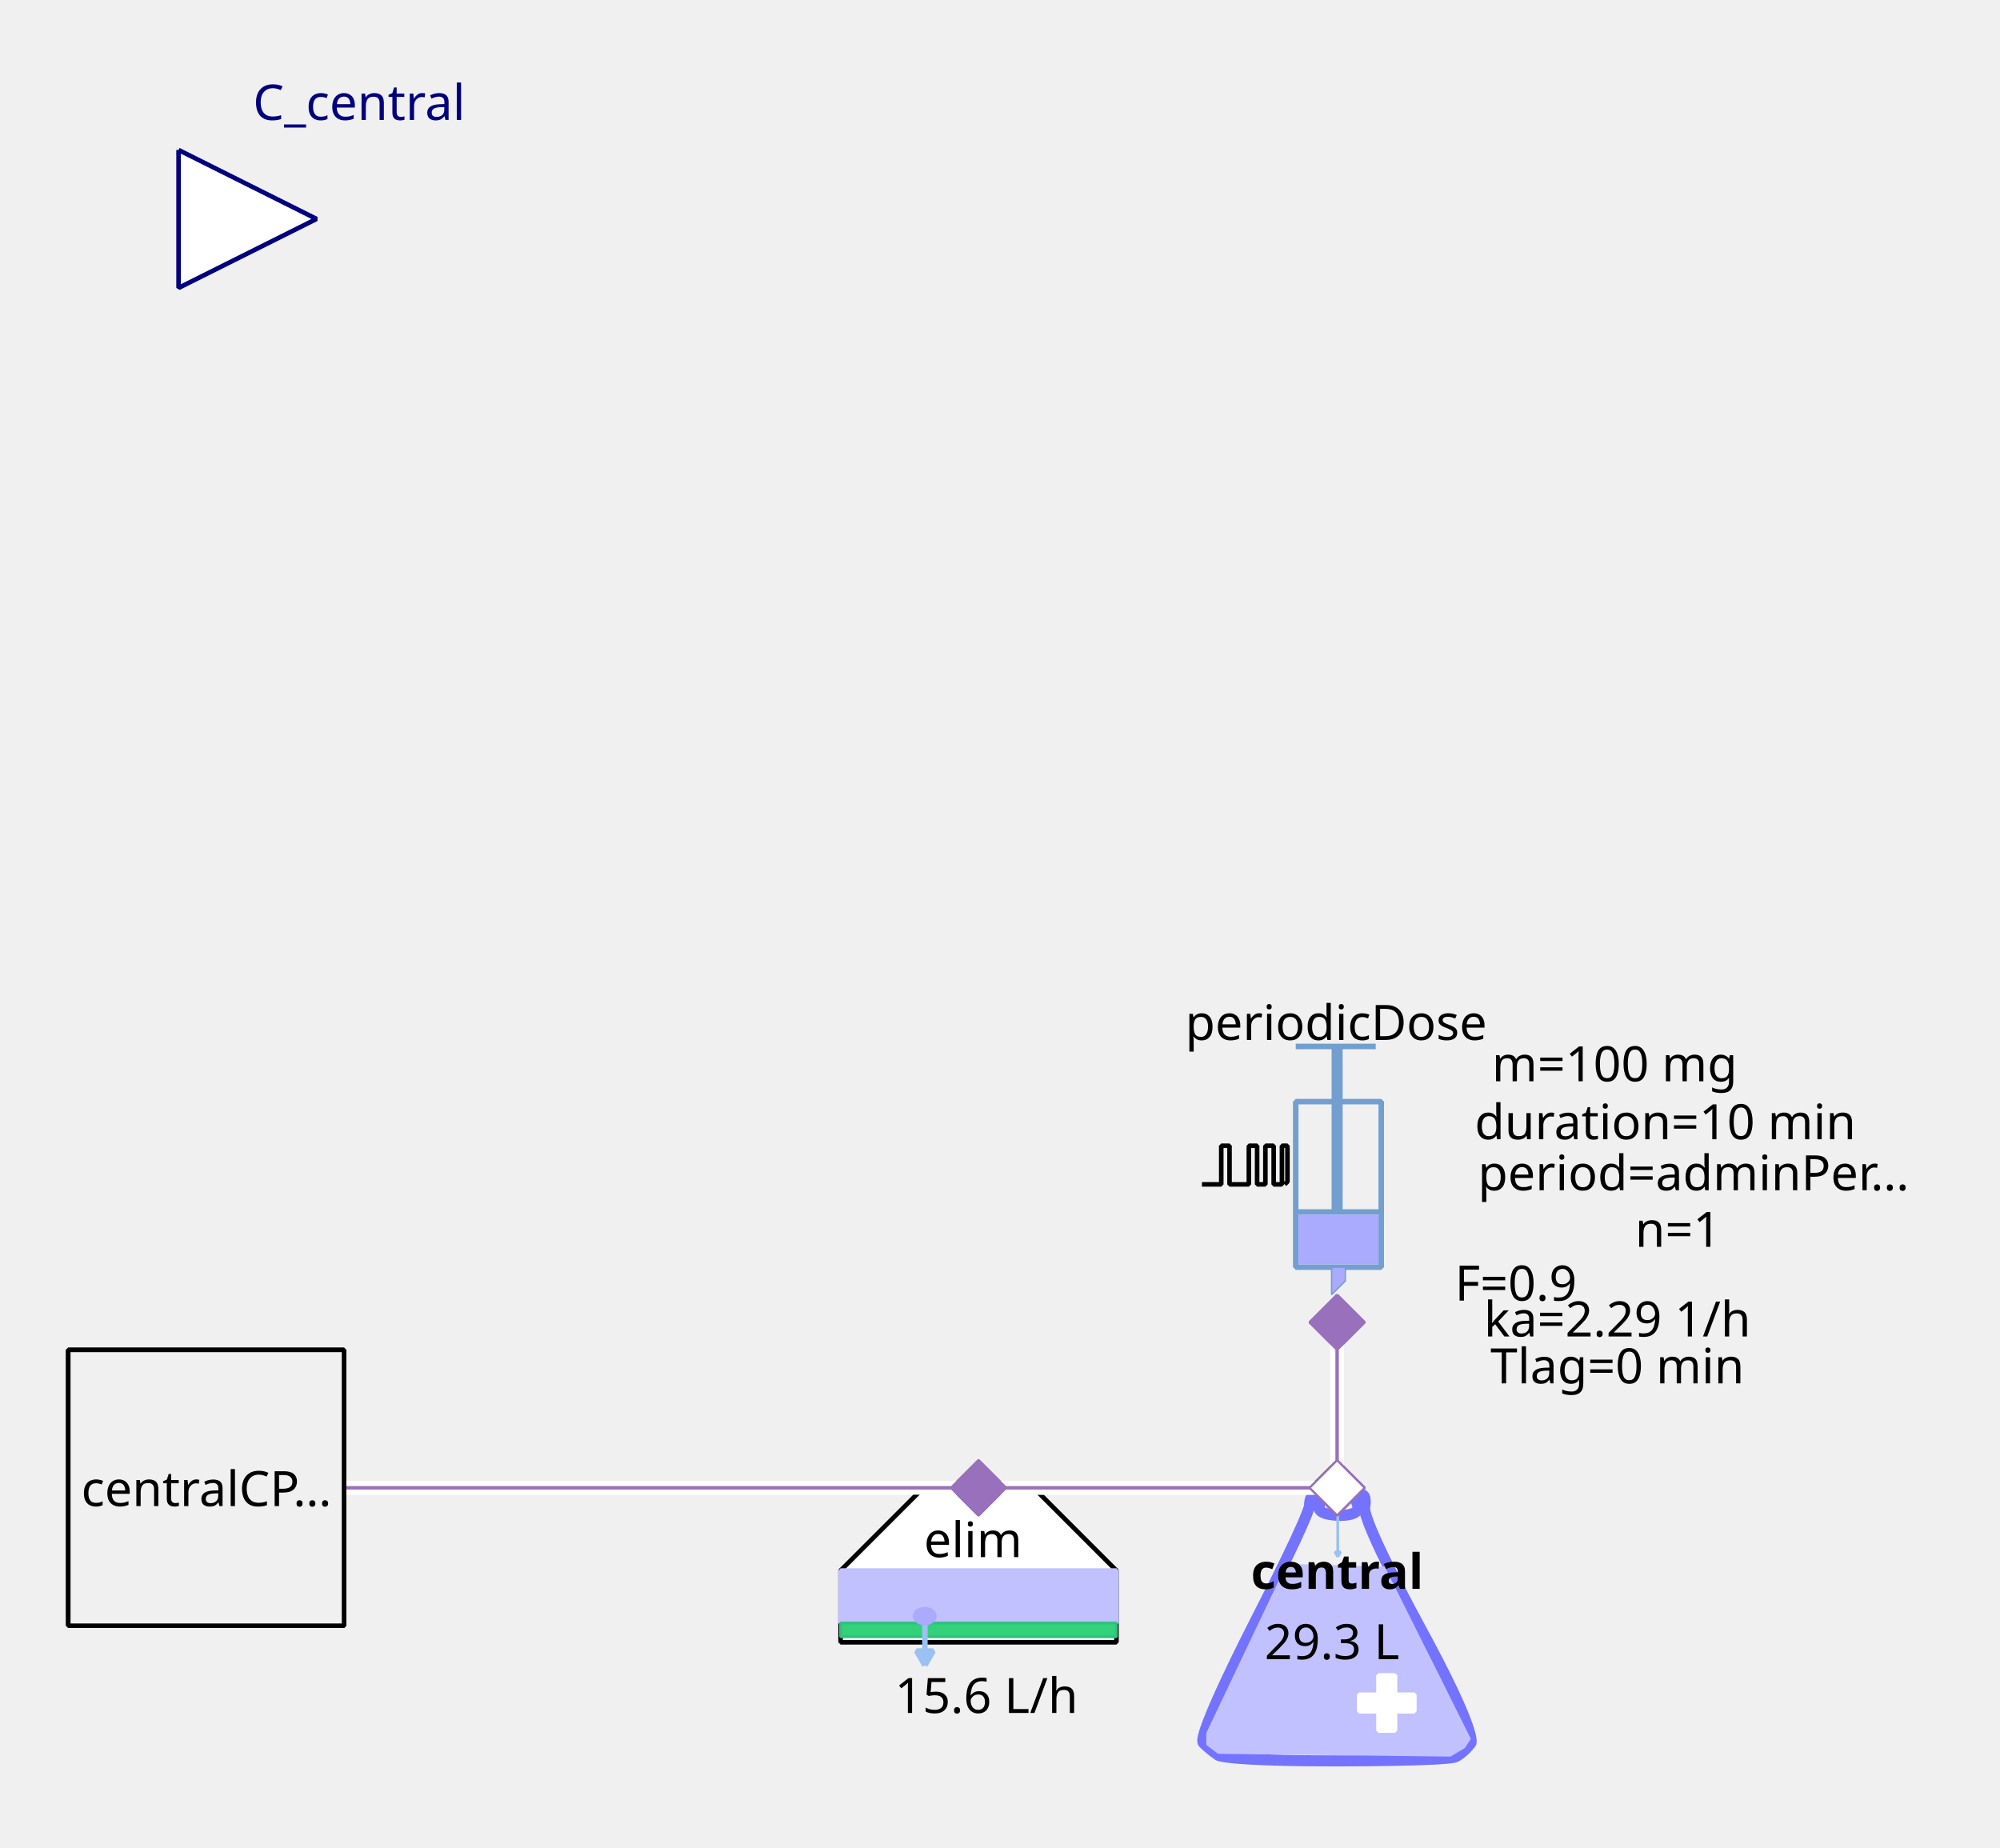
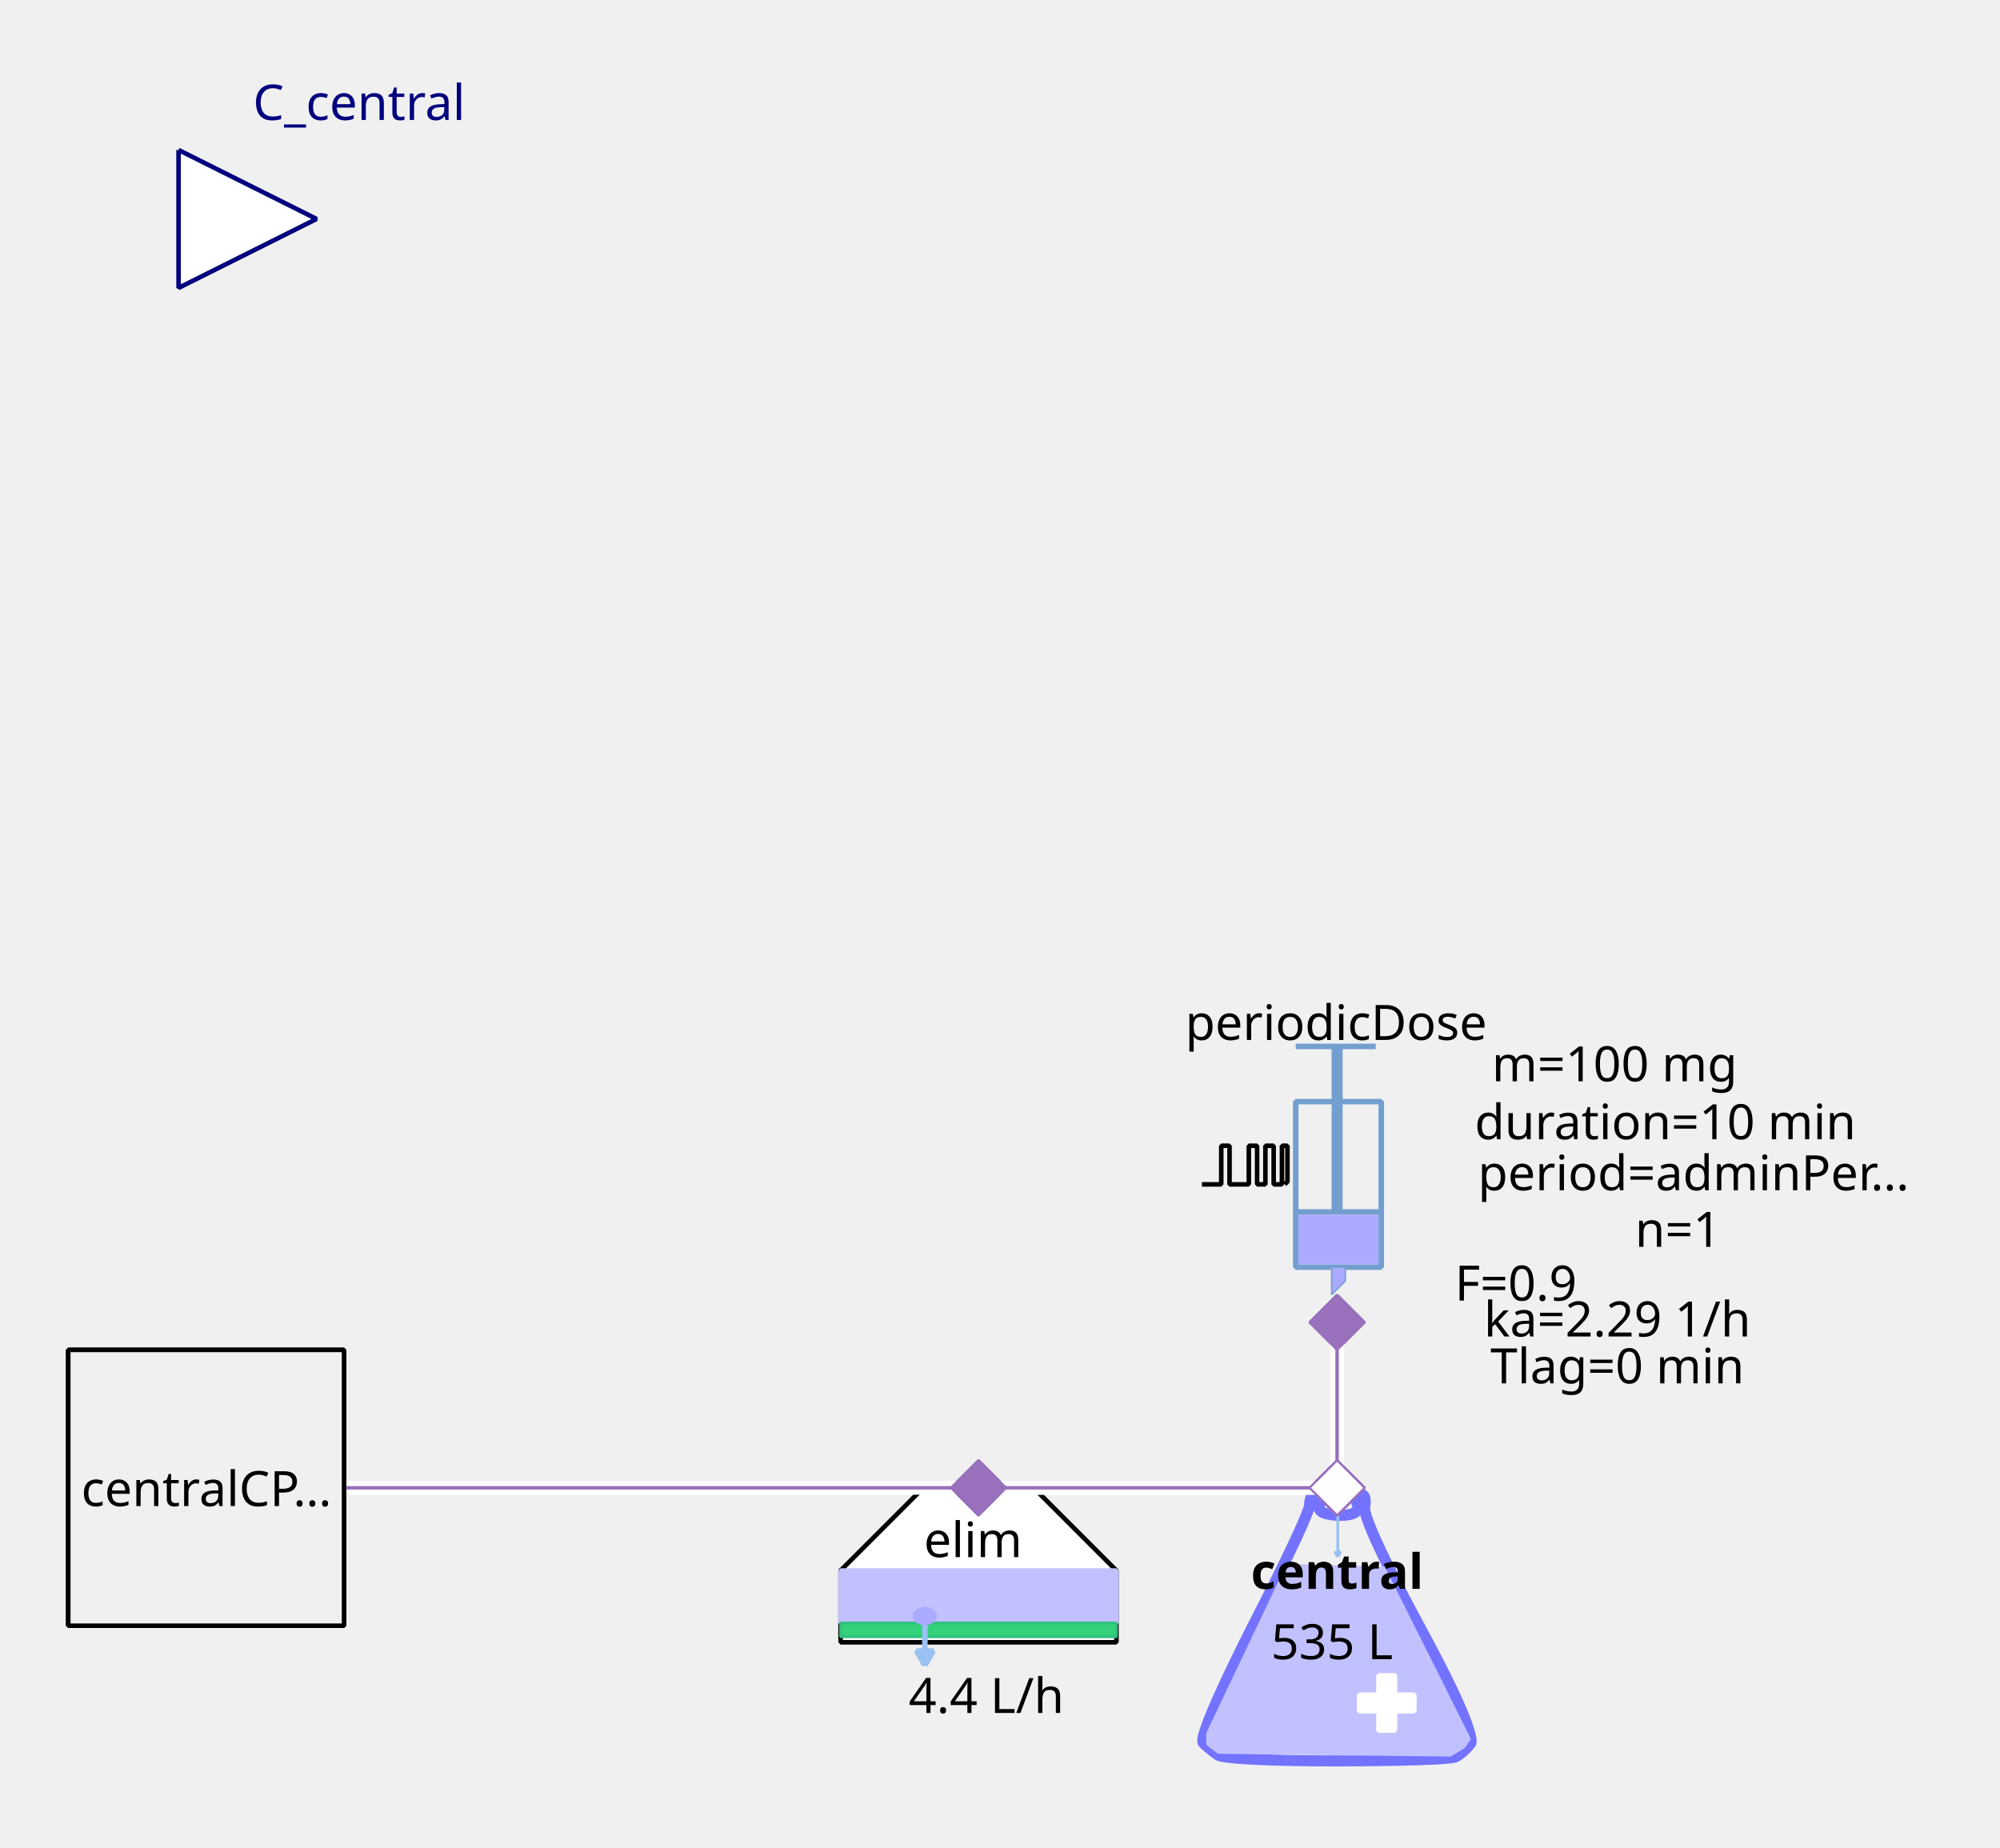
<svg xmlns="http://www.w3.org/2000/svg" width="115.711mm" height="106.892mm" viewBox="0 0 328 303" version="1.2" baseProfile="tiny">
  <defs>
</defs>
  <g fill="none" stroke="black" stroke-width="1" fill-rule="evenodd" stroke-linecap="square" stroke-linejoin="bevel">
    <g fill="none" stroke="#7373ff" stroke-opacity="1" stroke-width="8" stroke-linecap="butt" stroke-linejoin="miter" stroke-miterlimit="1" transform="matrix(0.22619,0,0,-0.22619,219.06,266.619)" font-family="Sans" font-size="10" font-weight="400" font-style="normal">
      <path vector-effect="none" fill-rule="evenodd" d="M-19,87 C-19,87 -19,80 -60,0 C-60,0 -101,-80 -96,-85 C-96,-85 -91,-90 -85,-94 C-85,-94 -79,-98 1,-98 C1,-98 81,-98 87,-95 C87,-95 93,-92 98,-85 C98,-85 103,-78 61,-1 C61,-1 19,76 21,86 C21,86 23,96 18,95 C18,95 13,94 16,87 C16,87 19,80 3,80 C3,80 -13,80 -12,86 C-12,86 -11,92 -12,94 C-12,94 -13,96 -16,95 C-16,95 -19,94 -19,87 " />
    </g>
    <g fill="#c1c1ff" fill-opacity="1" stroke="#c1c1ff" stroke-opacity="1" stroke-width="1.75" stroke-linecap="butt" stroke-linejoin="miter" stroke-miterlimit="1" transform="matrix(0.22619,0,0,-0.22619,219.06,272.5)" font-family="Sans" font-size="10" font-weight="400" font-style="normal">
      <path vector-effect="none" fill-rule="evenodd" d="M-35,70 L-93,-52 L-93,-60 L-85,-66 L83,-68 L93,-62 L97,-56 L35,68 L-35,70" />
    </g>
    <g fill="#ffffff" fill-opacity="1" stroke="#ffffff" stroke-opacity="1" stroke-width="1" stroke-linecap="butt" stroke-linejoin="miter" stroke-miterlimit="1" transform="matrix(0.22619,0,0,0.22619,227.429,279.286)" font-family="Sans" font-size="10" font-weight="400" font-style="normal">
      <rect vector-effect="non-scaling-stroke" x="-6" y="-20" width="12" height="40" />
    </g>
    <g fill="#ffffff" fill-opacity="1" stroke="#ffffff" stroke-opacity="1" stroke-width="1" stroke-linecap="butt" stroke-linejoin="miter" stroke-miterlimit="1" transform="matrix(0,0.22619,-0.22619,0,227.429,279.286)" font-family="Sans" font-size="10" font-weight="400" font-style="normal">
      <rect vector-effect="non-scaling-stroke" x="-6" y="-20" width="12" height="40" />
    </g>
    <g fill="none" stroke="#99c1f1" stroke-opacity="1" stroke-width="2" stroke-linecap="butt" stroke-linejoin="miter" stroke-miterlimit="1" transform="matrix(0.22619,0,0,-0.22619,219.392,251.697)" font-family="Sans" font-size="10" font-weight="400" font-style="normal">
      <path vector-effect="none" fill-rule="evenodd" d="M0,16 L0,-16" />
    </g>
    <g fill="#99c1f1" fill-opacity="1" stroke="#99c1f1" stroke-opacity="1" stroke-width="2" stroke-linecap="butt" stroke-linejoin="miter" stroke-miterlimit="1" transform="matrix(0.22619,0,0,-0.22619,219.392,251.697)" font-family="Sans" font-size="10" font-weight="400" font-style="normal">
      <path vector-effect="none" fill-rule="evenodd" d="M0,-16 L2,-12.536 L-2,-12.536 L0,-16" />
    </g>
    <g fill="none" stroke="#000000" stroke-opacity="1" stroke-width="1" stroke-linecap="butt" stroke-linejoin="miter" stroke-miterlimit="1" transform="matrix(1,0,0,1,219.286,257.571)" font-family="Noto Sans" font-size="8" font-weight="700" font-style="normal">
      <text fill="#000000" fill-opacity="1" stroke="none" xml:space="preserve" x="-14.141" y="3" font-family="Noto Sans" font-size="8" font-weight="700" font-style="normal">central</text>
    </g>
    <g fill="none" stroke="#000000" stroke-opacity="1" stroke-width="1" stroke-linecap="butt" stroke-linejoin="miter" stroke-miterlimit="1" transform="matrix(1,0,0,1,219.06,269.107)" font-family="Noto Sans" font-size="8" font-weight="400" font-style="normal">
-       <text fill="#000000" fill-opacity="1" stroke="none" xml:space="preserve" x="-0.606" y="3" font-family="Noto Sans" font-size="8" font-weight="400" font-style="normal" text-anchor="middle">29.3 L</text>
+       <text fill="#000000" fill-opacity="1" stroke="none" xml:space="preserve" x="-0.606" y="3" font-family="Noto Sans" font-size="8" font-weight="400" font-style="normal" text-anchor="middle">535 L</text>
    </g>
    <g fill="#ffffff" fill-opacity="1" stroke="#9870bb" stroke-opacity="1" stroke-width="8" stroke-linecap="butt" stroke-linejoin="miter" stroke-miterlimit="1" transform="matrix(0.0452381,0,0,-0.0452381,219.286,244)" font-family="Sans" font-size="10" font-weight="400" font-style="normal">
      <path vector-effect="none" fill-rule="evenodd" d="M-100,0 L0,100 L100,0 L0,-100 L-100,0" />
    </g>
    <g fill="#ffffff" fill-opacity="1" stroke="#000000" stroke-opacity="1" stroke-width="1" stroke-linecap="butt" stroke-linejoin="miter" stroke-miterlimit="1" transform="matrix(0.22619,0,0,-0.22619,160.476,266.619)" font-family="Sans" font-size="10" font-weight="400" font-style="normal">
      <path vector-effect="non-scaling-stroke" fill-rule="evenodd" d="M-40,100 L40,100 L100,40 L100,-12 L80,-12 L-76,-12 L-100,-12 L-100,40 L-100,40 L-40,100" />
    </g>
    <g fill="none" stroke="#000000" stroke-opacity="1" stroke-width="1" stroke-linecap="butt" stroke-linejoin="miter" stroke-miterlimit="1" transform="matrix(1,0,0,1,159.571,252.369)" font-family="Noto Sans" font-size="8" font-weight="400" font-style="normal">
      <text fill="#000000" fill-opacity="1" stroke="none" xml:space="preserve" x="-8.047" y="3" font-family="Noto Sans" font-size="8" font-weight="400" font-style="normal">elim</text>
    </g>
    <g fill="#c1c1ff" fill-opacity="1" stroke="#c1c1ff" stroke-opacity="1" stroke-width="1" stroke-linecap="butt" stroke-linejoin="miter" stroke-miterlimit="1" transform="matrix(0.22619,0,0,0.22619,160.476,261.869)" font-family="Sans" font-size="10" font-weight="400" font-style="normal">
      <rect vector-effect="non-scaling-stroke" x="-100" y="-19" width="200" height="38" />
    </g>
    <g fill="#33d17a" fill-opacity="1" stroke="#2ec27e" stroke-opacity="1" stroke-width="2" stroke-linecap="butt" stroke-linejoin="miter" stroke-miterlimit="1" transform="matrix(0.22619,0,0,0.22619,160.476,267.298)" font-family="Sans" font-size="10" font-weight="400" font-style="normal">
      <rect x="-100" y="-5" width="200" height="10" />
    </g>
    <g fill="none" stroke="#99c1f1" stroke-opacity="1" stroke-width="4" stroke-linecap="butt" stroke-linejoin="miter" stroke-miterlimit="1" transform="matrix(0.22619,0,0,-0.22619,151.683,269.496)" font-family="Sans" font-size="10" font-weight="400" font-style="normal">
      <path vector-effect="none" fill-rule="evenodd" d="M0,16 L0,-16" />
    </g>
    <g fill="#99c1f1" fill-opacity="1" stroke="#99c1f1" stroke-opacity="1" stroke-width="4" stroke-linecap="butt" stroke-linejoin="miter" stroke-miterlimit="1" transform="matrix(0.22619,0,0,-0.22619,151.683,269.496)" font-family="Sans" font-size="10" font-weight="400" font-style="normal">
      <path vector-effect="none" fill-rule="evenodd" d="M0,-16 L6,-5.608 L-6,-5.608 L0,-16" />
    </g>
    <g fill="#aaaaff" fill-opacity="1" stroke="#aaaaff" stroke-opacity="1" stroke-width="1" stroke-linecap="butt" stroke-linejoin="miter" stroke-miterlimit="1" transform="matrix(0.22619,0,0,-0.22619,151.655,265.036)" font-family="Sans" font-size="10" font-weight="400" font-style="normal">
      <path vector-effect="non-scaling-stroke" fill-rule="evenodd" d="M7,0 C7,-2.761 3.866,-5 0,-5 C-3.866,-5 -7,-2.761 -7,0 C-7,2.761 -3.866,5 0,5 C3.866,5 7,2.761 7,0 " />
    </g>
    <g fill="none" stroke="#000000" stroke-opacity="1" stroke-width="1" stroke-linecap="butt" stroke-linejoin="miter" stroke-miterlimit="1" transform="matrix(1,0,0,1,161.155,277.929)" font-family="Noto Sans" font-size="8" font-weight="400" font-style="normal">
-       <text fill="#000000" fill-opacity="1" stroke="none" xml:space="preserve" x="0.613" y="3" font-family="Noto Sans" font-size="8" font-weight="400" font-style="normal" text-anchor="middle">15.6 L/h</text>
+       <text fill="#000000" fill-opacity="1" stroke="none" xml:space="preserve" x="0.613" y="3" font-family="Noto Sans" font-size="8" font-weight="400" font-style="normal" text-anchor="middle">4.4 L/h</text>
    </g>
    <g fill="#9870bb" fill-opacity="1" stroke="#9870bb" stroke-opacity="1" stroke-width="8" stroke-linecap="butt" stroke-linejoin="miter" stroke-miterlimit="1" transform="matrix(0.0452381,0,0,-0.0452381,160.476,244)" font-family="Sans" font-size="10" font-weight="400" font-style="normal">
      <path vector-effect="none" fill-rule="evenodd" d="M-100,0 L0,100 L100,0 L0,-100 L-100,0" />
    </g>
    <g fill="none" stroke="#729fcf" stroke-opacity="1" stroke-width="4" stroke-linecap="butt" stroke-linejoin="miter" stroke-miterlimit="1" transform="matrix(0.22619,0,0,0.22619,215.214,195.595)" font-family="Sans" font-size="10" font-weight="400" font-style="normal">
      <rect x="-12" y="-66" width="62" height="120" />
    </g>
    <g fill="none" stroke="#729fcf" stroke-opacity="1" stroke-width="8" stroke-linecap="butt" stroke-linejoin="miter" stroke-miterlimit="1" transform="matrix(0.22619,0,0,-0.22619,219.286,176.369)" font-family="Sans" font-size="10" font-weight="400" font-style="normal">
      <path vector-effect="none" fill-rule="evenodd" d="M0,21 L0,-99" />
    </g>
    <g fill="none" stroke="#729fcf" stroke-opacity="1" stroke-width="4" stroke-linecap="butt" stroke-linejoin="miter" stroke-miterlimit="1" transform="matrix(0.22619,0,0,-0.22619,219.06,171.619)" font-family="Sans" font-size="10" font-weight="400" font-style="normal">
      <path vector-effect="none" fill-rule="evenodd" d="M-29,0 L29,0" />
    </g>
    <g fill="none" stroke="#729fcf" stroke-opacity="1" stroke-width="4" stroke-linecap="butt" stroke-linejoin="miter" stroke-miterlimit="1" transform="matrix(0.22619,0,0,-0.22619,219.512,198.762)" font-family="Sans" font-size="10" font-weight="400" font-style="normal">
      <path vector-effect="none" fill-rule="evenodd" d="M-31,0 L31,0" />
    </g>
    <g fill="#aaaaff" fill-opacity="1" stroke="none" transform="matrix(0.22619,0,0,0.22619,219.512,203.286)" font-family="Sans" font-size="10" font-weight="400" font-style="normal">
      <rect vector-effect="non-scaling-stroke" x="-29" y="-18" width="58" height="36" />
    </g>
    <g fill="none" stroke="#000000" stroke-opacity="1" stroke-width="1" stroke-linecap="butt" stroke-linejoin="miter" stroke-miterlimit="1" transform="matrix(1,0,0,1,219.06,167.548)" font-family="Noto Sans" font-size="8" font-weight="400" font-style="normal">
      <text fill="#000000" fill-opacity="1" stroke="none" xml:space="preserve" x="-24.688" y="3" font-family="Noto Sans" font-size="8" font-weight="400" font-style="normal">periodicDose</text>
    </g>
    <g fill="#aaaaff" fill-opacity="1" stroke="#729fcf" stroke-opacity="1" stroke-width="1" stroke-linecap="butt" stroke-linejoin="miter" stroke-miterlimit="1" transform="matrix(0.22619,0,0,-0.22619,218.833,210.071)" font-family="Sans" font-size="10" font-weight="400" font-style="normal">
      <path vector-effect="none" fill-rule="evenodd" d="M-2,10 L-2,-10 L8,0 L8,10 L-2,10" />
    </g>
    <g fill="none" stroke="#000000" stroke-opacity="1" stroke-width="1" stroke-linecap="butt" stroke-linejoin="miter" stroke-miterlimit="1" transform="matrix(1,0,0,1,277.869,174.333)" font-family="Noto Sans" font-size="8" font-weight="400" font-style="normal">
      <text fill="#000000" fill-opacity="1" stroke="none" xml:space="preserve" x="-13.073" y="3" font-family="Noto Sans" font-size="8" font-weight="400" font-style="normal" text-anchor="middle">m=100 mg</text>
    </g>
    <g fill="none" stroke="#000000" stroke-opacity="1" stroke-width="1" stroke-linecap="butt" stroke-linejoin="miter" stroke-miterlimit="1" transform="matrix(1,0,0,1,278.774,192.202)" font-family="Noto Sans" font-size="8" font-weight="400" font-style="normal">
      <text fill="#000000" fill-opacity="1" stroke="none" xml:space="preserve" x="-36.406" y="3" font-family="Noto Sans" font-size="8" font-weight="400" font-style="normal">period=adminPer…</text>
    </g>
    <g fill="none" stroke="#000000" stroke-opacity="1" stroke-width="1" stroke-linecap="butt" stroke-linejoin="miter" stroke-miterlimit="1" transform="matrix(1,0,0,1,277.869,183.833)" font-family="Noto Sans" font-size="8" font-weight="400" font-style="normal">
      <text fill="#000000" fill-opacity="1" stroke="none" xml:space="preserve" x="-4.753" y="3" font-family="Noto Sans" font-size="8" font-weight="400" font-style="normal" text-anchor="middle">duration=10 min</text>
    </g>
    <g fill="none" stroke="#000000" stroke-opacity="1" stroke-width="1" stroke-linecap="butt" stroke-linejoin="miter" stroke-miterlimit="1" transform="matrix(1,0,0,1,278.548,201.476)" font-family="Noto Sans" font-size="8" font-weight="400" font-style="normal">
      <text fill="#000000" fill-opacity="1" stroke="none" xml:space="preserve" x="-3.361" y="3" font-family="Noto Sans" font-size="8" font-weight="400" font-style="normal" text-anchor="middle">n=1</text>
    </g>
    <g fill="none" stroke="#000000" stroke-opacity="1" stroke-width="1" stroke-linecap="butt" stroke-linejoin="miter" stroke-miterlimit="1" transform="matrix(1,0,0,1,270.179,210.298)" font-family="Noto Sans" font-size="8" font-weight="400" font-style="normal">
      <text fill="#000000" fill-opacity="1" stroke="none" xml:space="preserve" x="-21.572" y="3" font-family="Noto Sans" font-size="8" font-weight="400" font-style="normal" text-anchor="middle">F=0.9</text>
    </g>
    <g fill="none" stroke="#000000" stroke-opacity="1" stroke-width="1" stroke-linecap="butt" stroke-linejoin="miter" stroke-miterlimit="1" transform="matrix(0.22619,0,0,-0.22619,204.131,191.118)" font-family="Sans" font-size="10" font-weight="400" font-style="normal">
      <path vector-effect="non-scaling-stroke" fill-rule="evenodd" d="M-31,-13.793 L-17,-13.793 L-17,14.207 L-11,14.207 L-11,-13.793 L3,-13.793 L3,14.207 L9,14.207 L9,-13.793 L15,-13.793 L15,14.207 L21,14.207 L21,-13.793 L27,-13.793 L27,14.207 L31,14.207 L31,-11.793 L29,-13.793" />
    </g>
    <g fill="none" stroke="#000000" stroke-opacity="1" stroke-width="1" stroke-linecap="butt" stroke-linejoin="miter" stroke-miterlimit="1" transform="matrix(1,0,0,1,270.179,216.179)" font-family="Noto Sans" font-size="8" font-weight="400" font-style="normal">
      <text fill="#000000" fill-opacity="1" stroke="none" xml:space="preserve" x="-4.932" y="3" font-family="Noto Sans" font-size="8" font-weight="400" font-style="normal" text-anchor="middle">ka=2.29 1/h</text>
    </g>
    <g fill="none" stroke="#000000" stroke-opacity="1" stroke-width="1" stroke-linecap="butt" stroke-linejoin="miter" stroke-miterlimit="1" transform="matrix(1,0,0,1,270.179,223.869)" font-family="Noto Sans" font-size="8" font-weight="400" font-style="normal">
      <text fill="#000000" fill-opacity="1" stroke="none" xml:space="preserve" x="-4.932" y="3" font-family="Noto Sans" font-size="8" font-weight="400" font-style="normal" text-anchor="middle">Tlag=0 min</text>
    </g>
    <g fill="#9870bb" fill-opacity="1" stroke="#9870bb" stroke-opacity="1" stroke-width="8" stroke-linecap="butt" stroke-linejoin="miter" stroke-miterlimit="1" transform="matrix(0,0.0452381,0.0452381,0,219.286,216.857)" font-family="Sans" font-size="10" font-weight="400" font-style="normal">
      <path vector-effect="none" fill-rule="evenodd" d="M-100,0 L0,100 L100,0 L0,-100 L-100,0" />
    </g>
    <g fill="#ffffff" fill-opacity="1" stroke="#00007f" stroke-opacity="1" stroke-width="1" stroke-linecap="butt" stroke-linejoin="miter" stroke-miterlimit="1" transform="matrix(0.22619,0,0,-0.22619,51.9048,35.9048)" font-family="Sans" font-size="10" font-weight="400" font-style="normal">
      <path vector-effect="non-scaling-stroke" fill-rule="evenodd" d="M-100,50 L0,0 L-100,-50 L-100,50" />
    </g>
    <g fill="none" stroke="#00007f" stroke-opacity="1" stroke-width="1" stroke-linecap="butt" stroke-linejoin="miter" stroke-miterlimit="1" transform="matrix(1,0,0,1,51.9048,-2.54762)" font-family="Noto Sans" font-size="8.078" font-weight="400" font-style="normal">
      <text fill="#00007f" fill-opacity="1" stroke="none" xml:space="preserve" x="-10.422" y="22.219" font-family="Noto Sans" font-size="8.078" font-weight="400" font-style="normal">C_central</text>
    </g>
    <g fill="#f0f0f0" fill-opacity="1" stroke="#000000" stroke-opacity="1" stroke-width="1" stroke-linecap="butt" stroke-linejoin="miter" stroke-miterlimit="1" transform="matrix(0.22619,0,0,-0.22619,33.8095,244)" font-family="Sans" font-size="10" font-weight="400" font-style="normal">
      <rect vector-effect="non-scaling-stroke" x="-100" y="-100" width="200" height="200" />
    </g>
    <g fill="none" stroke="#000000" stroke-opacity="1" stroke-width="1" stroke-linecap="butt" stroke-linejoin="miter" stroke-miterlimit="1" transform="matrix(1,0,0,1,33.8095,244)" font-family="Noto Sans" font-size="8" font-weight="400" font-style="normal">
      <text fill="#000000" fill-opacity="1" stroke="none" xml:space="preserve" x="-20.484" y="3" font-family="Noto Sans" font-size="8" font-weight="400" font-style="normal">centralCP…</text>
    </g>
    <g fill="#ffffff" fill-opacity="1" stroke="none" transform="matrix(2.2619,0,0,-2.2619,260,244)" font-family="Sans" font-size="10" font-weight="400" font-style="normal">
      <path vector-effect="none" fill-rule="nonzero" d="M-18,0.5 L-44,0.5 L-44.5,0.5 L-44.5,-0.5 L-44,-0.5 L-18,-0.5 L-17.5,-0.5 L-17.5,0.5 L-18,0.5" />
    </g>
    <g fill="none" stroke="#9870bb" stroke-opacity="1" stroke-width="0.25" stroke-linecap="butt" stroke-linejoin="miter" stroke-miterlimit="1" transform="matrix(2.2619,0,0,-2.2619,260,244)" font-family="Sans" font-size="10" font-weight="400" font-style="normal">
      <path vector-effect="none" fill-rule="evenodd" d="M-18,0 L-44,0" />
    </g>
    <g fill="#9870bb" fill-opacity="1" stroke="#9870bb" stroke-opacity="1" stroke-width="8" stroke-linecap="butt" stroke-linejoin="miter" stroke-miterlimit="1" transform="matrix(0.0452381,0,0,-0.0452381,160.476,244)" font-family="Sans" font-size="10" font-weight="400" font-style="normal">
      <path vector-effect="none" fill-rule="evenodd" d="M-100,0 L0,100 L100,0 L0,-100 L-100,0" />
    </g>
    <g fill="#ffffff" fill-opacity="1" stroke="#9870bb" stroke-opacity="1" stroke-width="8" stroke-linecap="butt" stroke-linejoin="miter" stroke-miterlimit="1" transform="matrix(0.0452381,0,0,-0.0452381,219.286,244)" font-family="Sans" font-size="10" font-weight="400" font-style="normal">
      <path vector-effect="none" fill-rule="evenodd" d="M-100,0 L0,100 L100,0 L0,-100 L-100,0" />
    </g>
    <g fill="#ffffff" fill-opacity="1" stroke="none" transform="matrix(2.2619,0,0,-2.2619,260,244)" font-family="Sans" font-size="10" font-weight="400" font-style="normal">
      <path vector-effect="none" fill-rule="nonzero" d="M-18.5,12 L-18.5,0 L-18.5,-0.5 L-17.5,-0.5 L-17.5,0 L-17.5,12 L-17.5,12.5 L-18.5,12.5 L-18.5,12" />
    </g>
    <g fill="none" stroke="#9870bb" stroke-opacity="1" stroke-width="0.25" stroke-linecap="butt" stroke-linejoin="miter" stroke-miterlimit="1" transform="matrix(2.2619,0,0,-2.2619,260,244)" font-family="Sans" font-size="10" font-weight="400" font-style="normal">
      <path vector-effect="none" fill-rule="evenodd" d="M-18,12 L-18,0" />
    </g>
    <g fill="#9870bb" fill-opacity="1" stroke="#9870bb" stroke-opacity="1" stroke-width="8" stroke-linecap="butt" stroke-linejoin="miter" stroke-miterlimit="1" transform="matrix(0,0.0452381,0.0452381,0,219.286,216.857)" font-family="Sans" font-size="10" font-weight="400" font-style="normal">
      <path vector-effect="none" fill-rule="evenodd" d="M-100,0 L0,100 L100,0 L0,-100 L-100,0" />
    </g>
    <g fill="#ffffff" fill-opacity="1" stroke="#9870bb" stroke-opacity="1" stroke-width="8" stroke-linecap="butt" stroke-linejoin="miter" stroke-miterlimit="1" transform="matrix(0.0452381,0,0,-0.0452381,219.286,244)" font-family="Sans" font-size="10" font-weight="400" font-style="normal">
      <path vector-effect="none" fill-rule="evenodd" d="M-100,0 L0,100 L100,0 L0,-100 L-100,0" />
    </g>
    <g fill="#ffffff" fill-opacity="1" stroke="none" transform="matrix(2.2619,0,0,-2.2619,260,244)" font-family="Sans" font-size="10" font-weight="400" font-style="normal">
      <path vector-effect="none" fill-rule="nonzero" d="M-18,0.5 L-100,0.5 L-100.5,0.5 L-100.5,-0.5 L-100,-0.5 L-18,-0.5 L-17.5,-0.5 L-17.5,0.5 L-18,0.5" />
    </g>
    <g fill="none" stroke="#9870bb" stroke-opacity="1" stroke-width="0.25" stroke-linecap="butt" stroke-linejoin="miter" stroke-miterlimit="1" transform="matrix(2.2619,0,0,-2.2619,260,244)" font-family="Sans" font-size="10" font-weight="400" font-style="normal">
      <path vector-effect="none" fill-rule="evenodd" d="M-18,0 L-100,0" />
    </g>
    <g fill="#f0f0f0" fill-opacity="1" stroke="#000000" stroke-opacity="1" stroke-width="1" stroke-linecap="butt" stroke-linejoin="miter" stroke-miterlimit="1" transform="matrix(0.22619,0,0,-0.22619,33.8095,244)" font-family="Sans" font-size="10" font-weight="400" font-style="normal">
      <rect vector-effect="non-scaling-stroke" x="-100" y="-100" width="200" height="200" />
    </g>
    <g fill="none" stroke="#000000" stroke-opacity="1" stroke-width="1" stroke-linecap="butt" stroke-linejoin="miter" stroke-miterlimit="1" transform="matrix(1,0,0,1,33.8095,244)" font-family="Noto Sans" font-size="8" font-weight="400" font-style="normal">
      <text fill="#000000" fill-opacity="1" stroke="none" xml:space="preserve" x="-20.484" y="3" font-family="Noto Sans" font-size="8" font-weight="400" font-style="normal">centralCP…</text>
    </g>
    <g fill="#9870bb" fill-opacity="1" stroke="#9870bb" stroke-opacity="1" stroke-width="8" stroke-linecap="butt" stroke-linejoin="miter" stroke-miterlimit="1" transform="matrix(0.0452381,0,0,-0.0452381,160.476,244)" font-family="Sans" font-size="10" font-weight="400" font-style="normal">
      <path vector-effect="none" fill-rule="evenodd" d="M-100,0 L0,100 L100,0 L0,-100 L-100,0" />
    </g>
    <g fill="#ffffff" fill-opacity="1" stroke="#9870bb" stroke-opacity="1" stroke-width="8" stroke-linecap="butt" stroke-linejoin="miter" stroke-miterlimit="1" transform="matrix(0.0452381,0,0,-0.0452381,219.286,244)" font-family="Sans" font-size="10" font-weight="400" font-style="normal">
      <path vector-effect="none" fill-rule="evenodd" d="M-100,0 L0,100 L100,0 L0,-100 L-100,0" />
    </g>
    <g fill="none" stroke="#000000" stroke-opacity="0" stroke-width="2" stroke-linecap="square" stroke-linejoin="bevel" transform="matrix(2.2619,0,0,-2.2619,219.286,266.619)" font-family="Sans" font-size="10" font-weight="400" font-style="normal">
      <polyline fill="none" vector-effect="non-scaling-stroke" points="-1,0 1,0 " />
      <polyline fill="none" vector-effect="non-scaling-stroke" points="0,-1 0,1 " />
    </g>
    <g fill="none" stroke="#000000" stroke-opacity="0" stroke-width="2" stroke-linecap="square" stroke-linejoin="bevel" transform="matrix(2.2619,0,0,-2.2619,160.476,266.619)" font-family="Sans" font-size="10" font-weight="400" font-style="normal">
      <polyline fill="none" vector-effect="non-scaling-stroke" points="-1,0 1,0 " />
      <polyline fill="none" vector-effect="non-scaling-stroke" points="0,-1 0,1 " />
    </g>
    <g fill="none" stroke="#000000" stroke-opacity="0" stroke-width="2" stroke-linecap="square" stroke-linejoin="bevel" transform="matrix(2.2619,0,0,-2.2619,219.286,194.238)" font-family="Sans" font-size="10" font-weight="400" font-style="normal">
      <polyline fill="none" vector-effect="non-scaling-stroke" points="-1,0 1,0 " />
      <polyline fill="none" vector-effect="non-scaling-stroke" points="0,-1 0,1 " />
    </g>
    <g fill="none" stroke="#000000" stroke-opacity="0" stroke-width="2" stroke-linecap="square" stroke-linejoin="bevel" transform="matrix(2.2619,0,0,-2.2619,51.9048,35.9048)" font-family="Sans" font-size="10" font-weight="400" font-style="normal">
      <polyline fill="none" vector-effect="non-scaling-stroke" points="-1,0 1,0 " />
      <polyline fill="none" vector-effect="non-scaling-stroke" points="0,-1 0,1 " />
    </g>
    <g fill="none" stroke="#000000" stroke-opacity="0" stroke-width="2" stroke-linecap="square" stroke-linejoin="bevel" transform="matrix(2.2619,0,0,-2.2619,33.8095,244)" font-family="Sans" font-size="10" font-weight="400" font-style="normal">
      <polyline fill="none" vector-effect="non-scaling-stroke" points="-1,0 1,0 " />
      <polyline fill="none" vector-effect="non-scaling-stroke" points="0,-1 0,1 " />
    </g>
  </g>
</svg>
